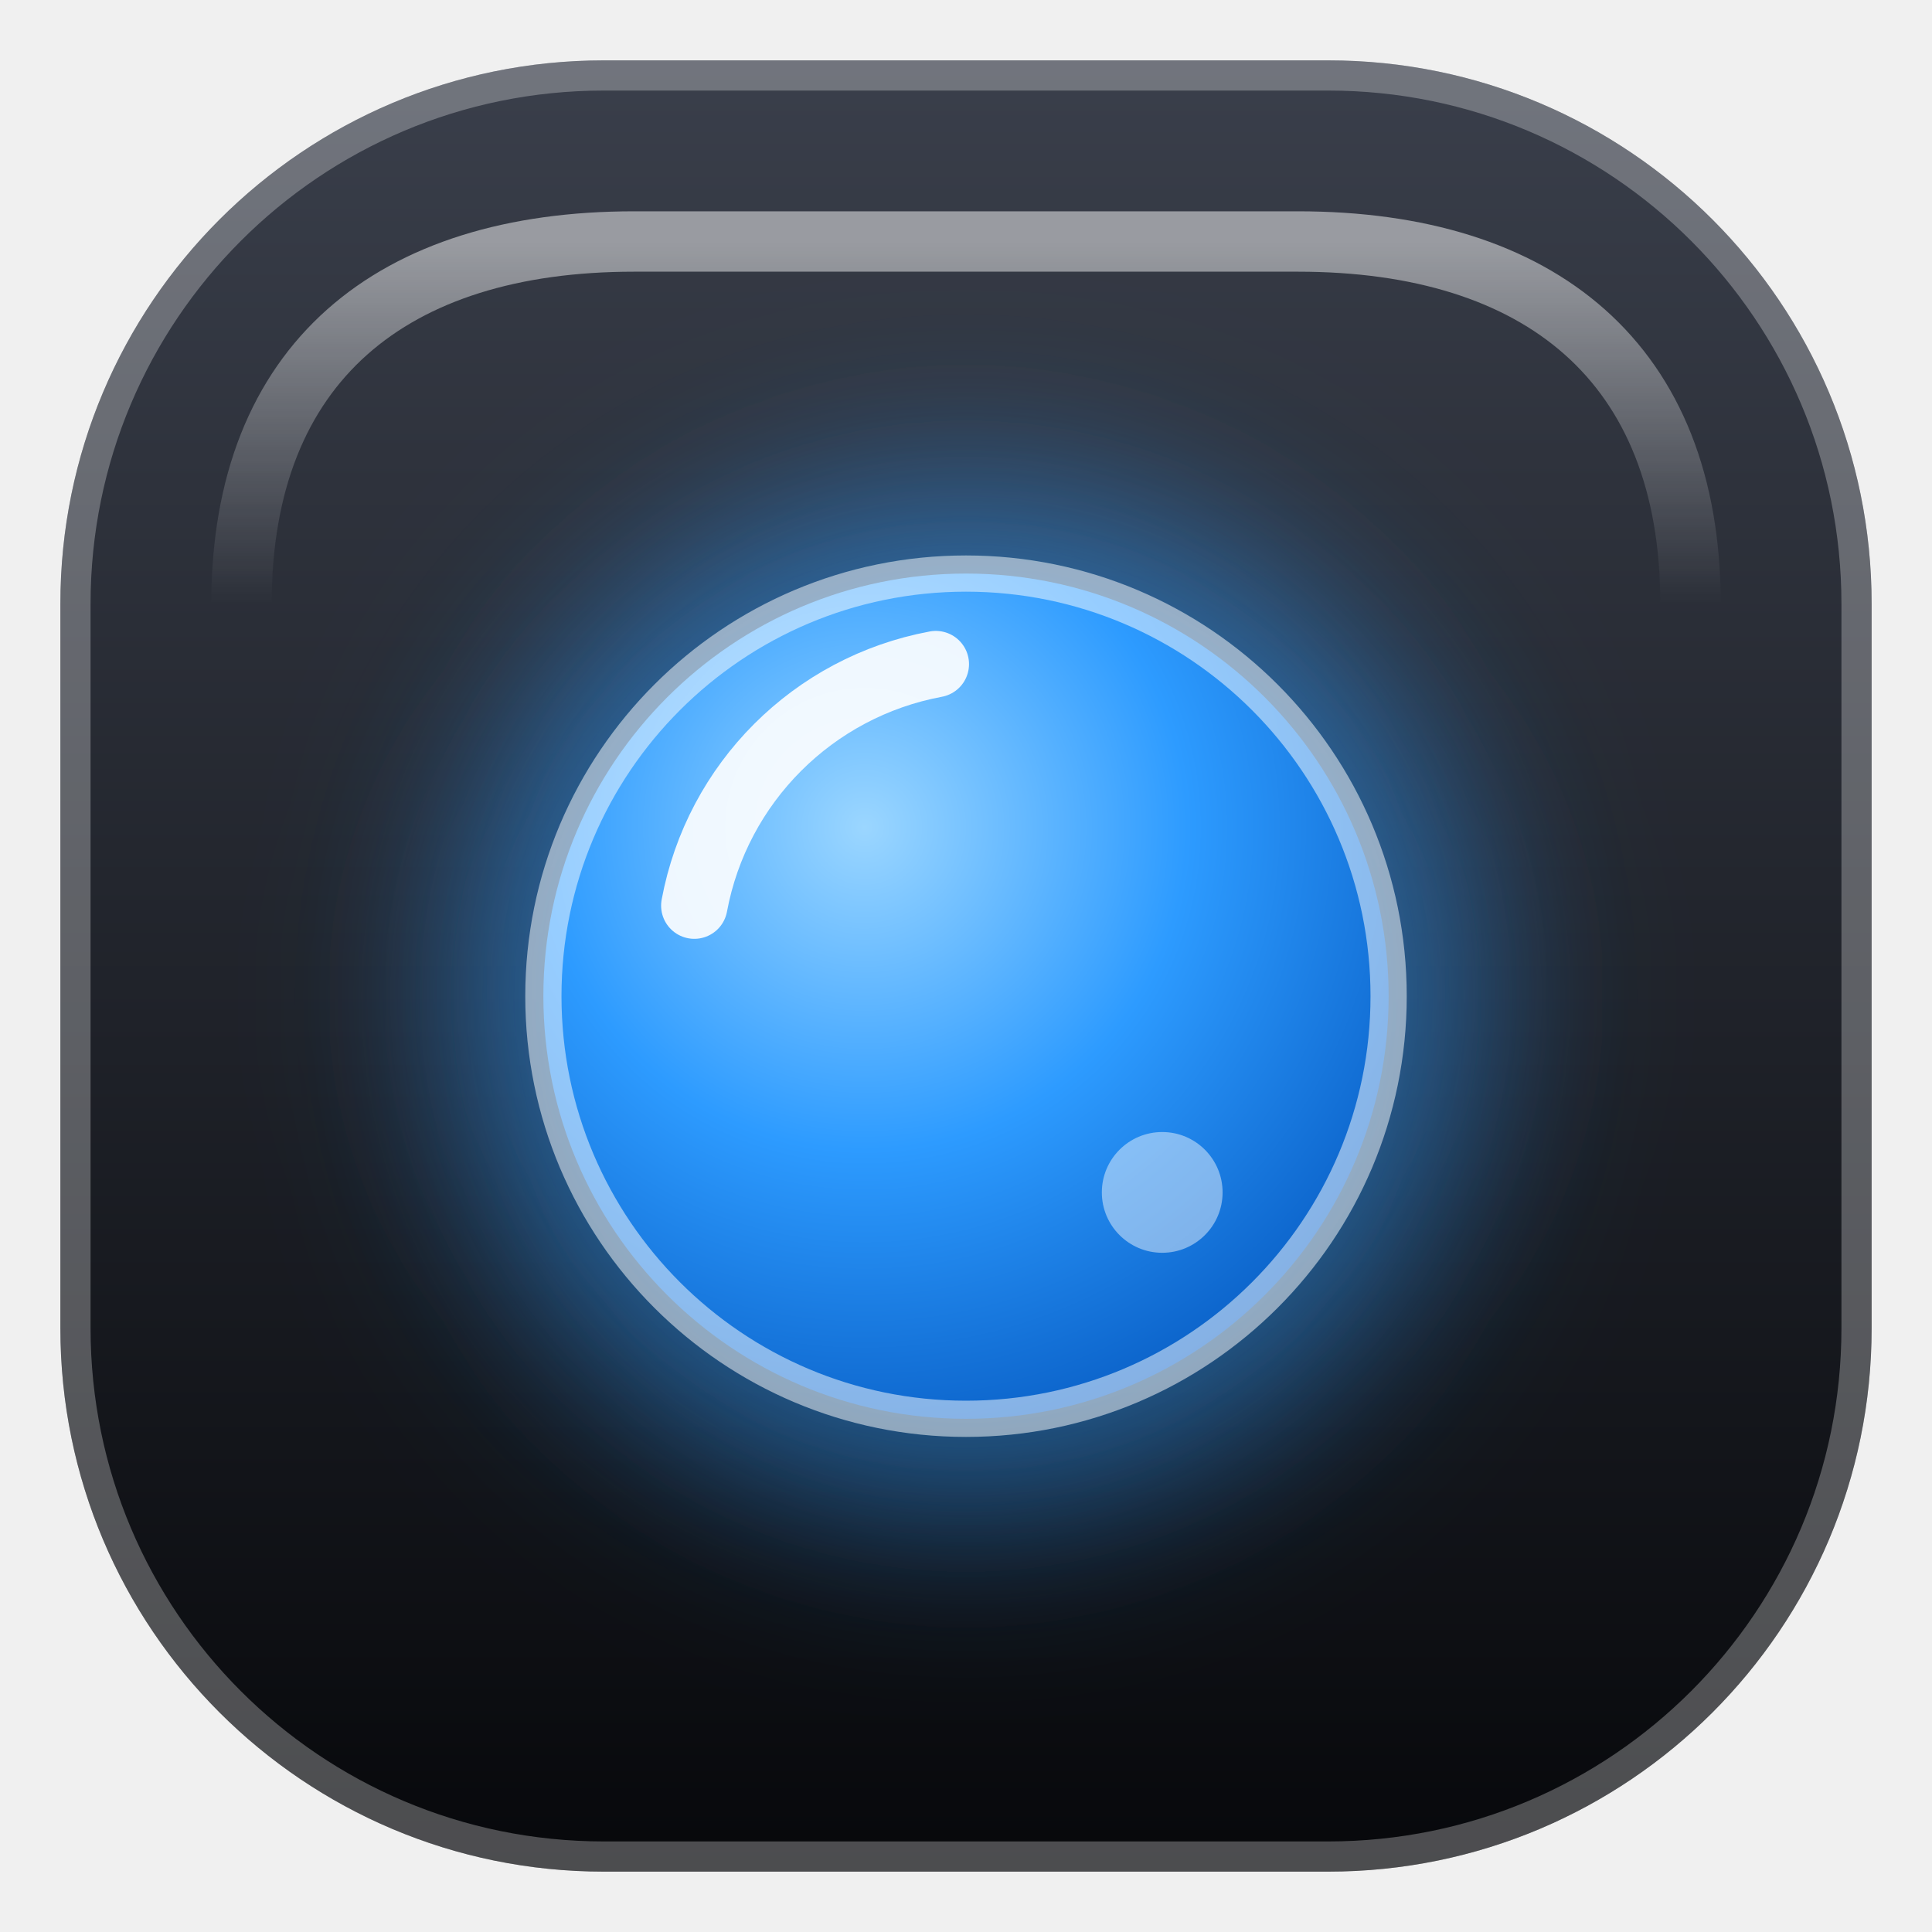
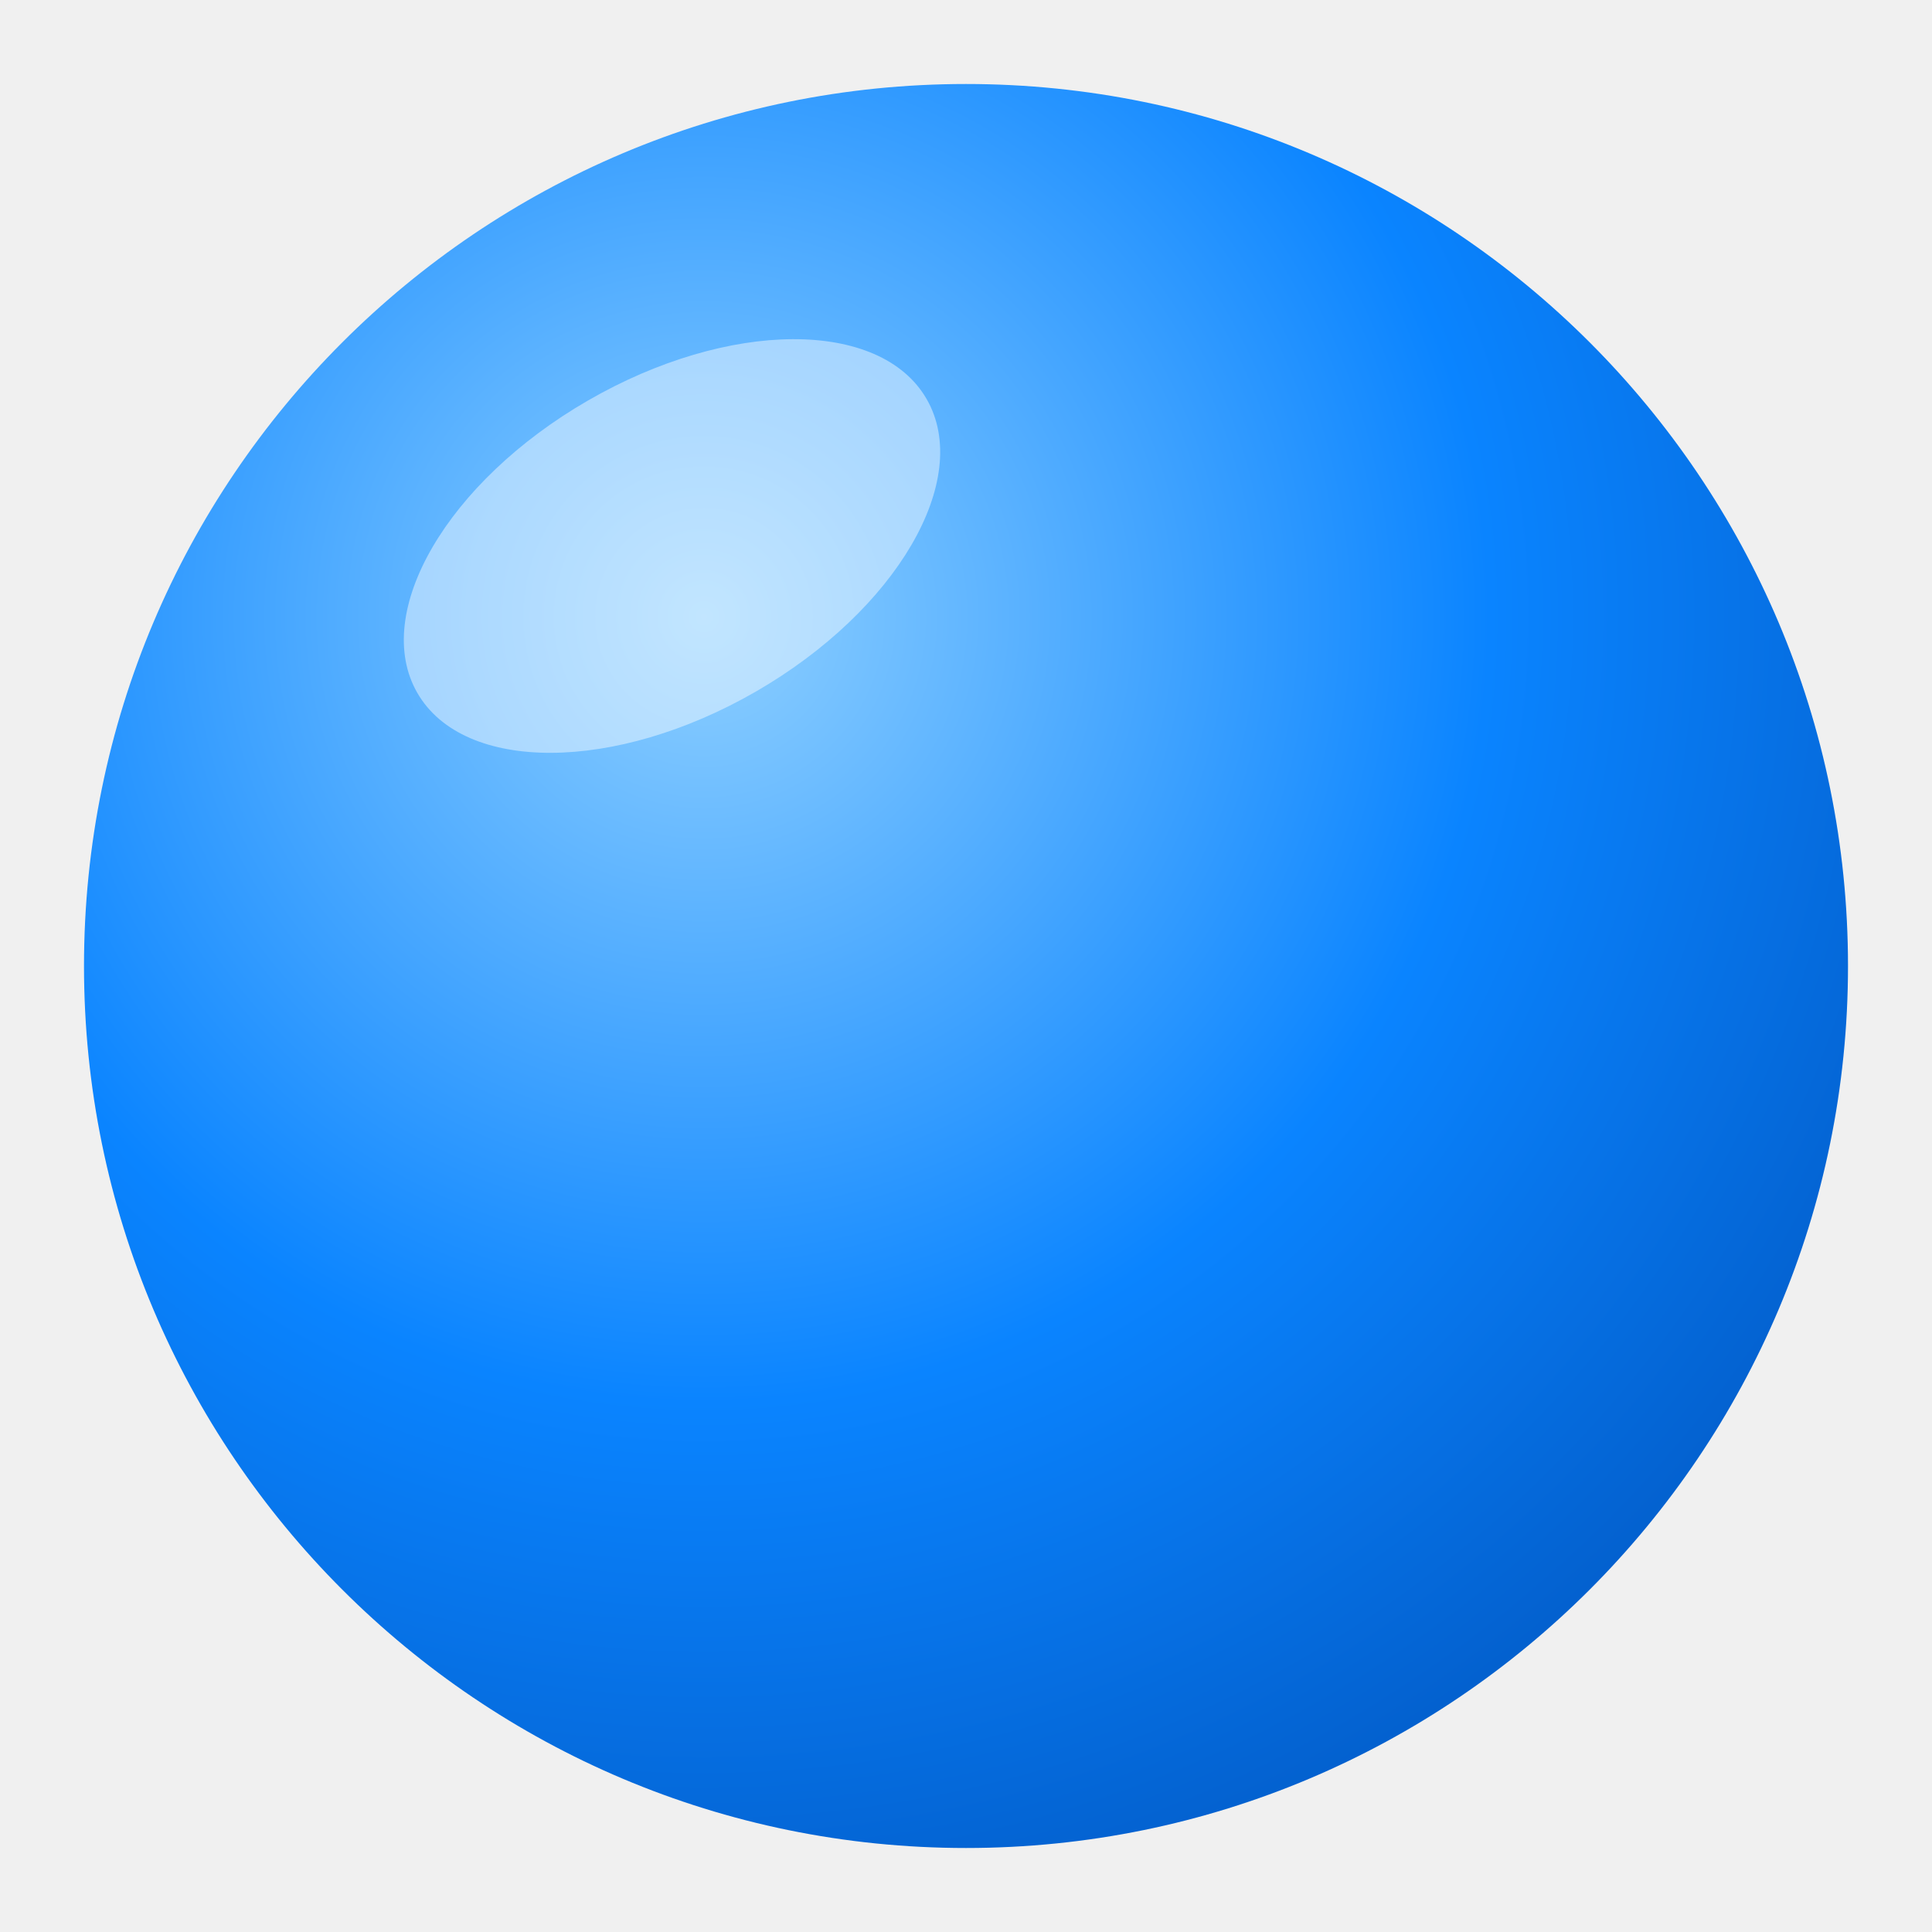
- <svg xmlns="http://www.w3.org/2000/svg" viewBox="0 0 64 64" width="64" height="64">
+ <svg xmlns="http://www.w3.org/2000/svg" viewBox="0 0 46 46" width="46" height="46">
  <defs>
-     <linearGradient id="g" x1="0" y1="0" x2="0" y2="1">
-       <stop offset="0" stop-color="#3a3f4b" />
-       <stop offset="1" stop-color="#07080b" />
-     </linearGradient>
-     <radialGradient id="o" cx=".38" cy=".3" r=".85">
-       <stop offset="0" stop-color="#9bd6ff" />
-       <stop offset=".45" stop-color="#2d9bff" />
+     <radialGradient id="o" cx=".35" cy=".3" r=".9">
+       <stop offset="0" stop-color="#8fd0ff" />
+       <stop offset=".5" stop-color="#0a84ff" />
      <stop offset="1" stop-color="#0050b8" />
    </radialGradient>
-     <linearGradient id="s" x1="0" y1="0" x2="0" y2="1">
-       <stop offset="0" stop-color="#fff" stop-opacity=".55" />
-       <stop offset="1" stop-color="#fff" stop-opacity="0" />
-     </linearGradient>
-     <filter id="b" x="-50%" y="-50%" width="200%" height="200%">
-       <feGaussianBlur stdDeviation="3" />
-     </filter>
  </defs>
-   <rect x="2" y="2" width="60" height="60" rx="18" fill="url(#g)" />
-   <rect x="2.5" y="2.5" width="59" height="59" rx="17.5" fill="none" stroke="#fff" stroke-opacity=".28" />
-   <path d="M8 20C8 12 13 8 21 8h22c8 0 13 4 13 12" fill="none" stroke="url(#s)" stroke-width="2" stroke-linecap="round" opacity=".9" />
-   <circle cx="32" cy="33" r="17" fill="#2d9bff" opacity=".55" filter="url(#b)" />
-   <circle cx="32" cy="33" r="14" fill="url(#o)" />
-   <circle cx="32" cy="33" r="14" fill="none" stroke="#fff" stroke-opacity=".5" stroke-width="1.2" />
-   <path d="M23 30a10 10 0 0 1 8-8" fill="none" stroke="#fff" stroke-width="2.2" stroke-linecap="round" opacity=".9" />
-   <circle cx="38.5" cy="39.5" r="2" fill="#fff" opacity=".45" />
+   <circle cx="23" cy="23" r="21" fill="url(#o)" />
+   <ellipse cx="16" cy="13" rx="7" ry="4" fill="#fff" opacity=".45" transform="rotate(-30 16 13)" />
</svg>
